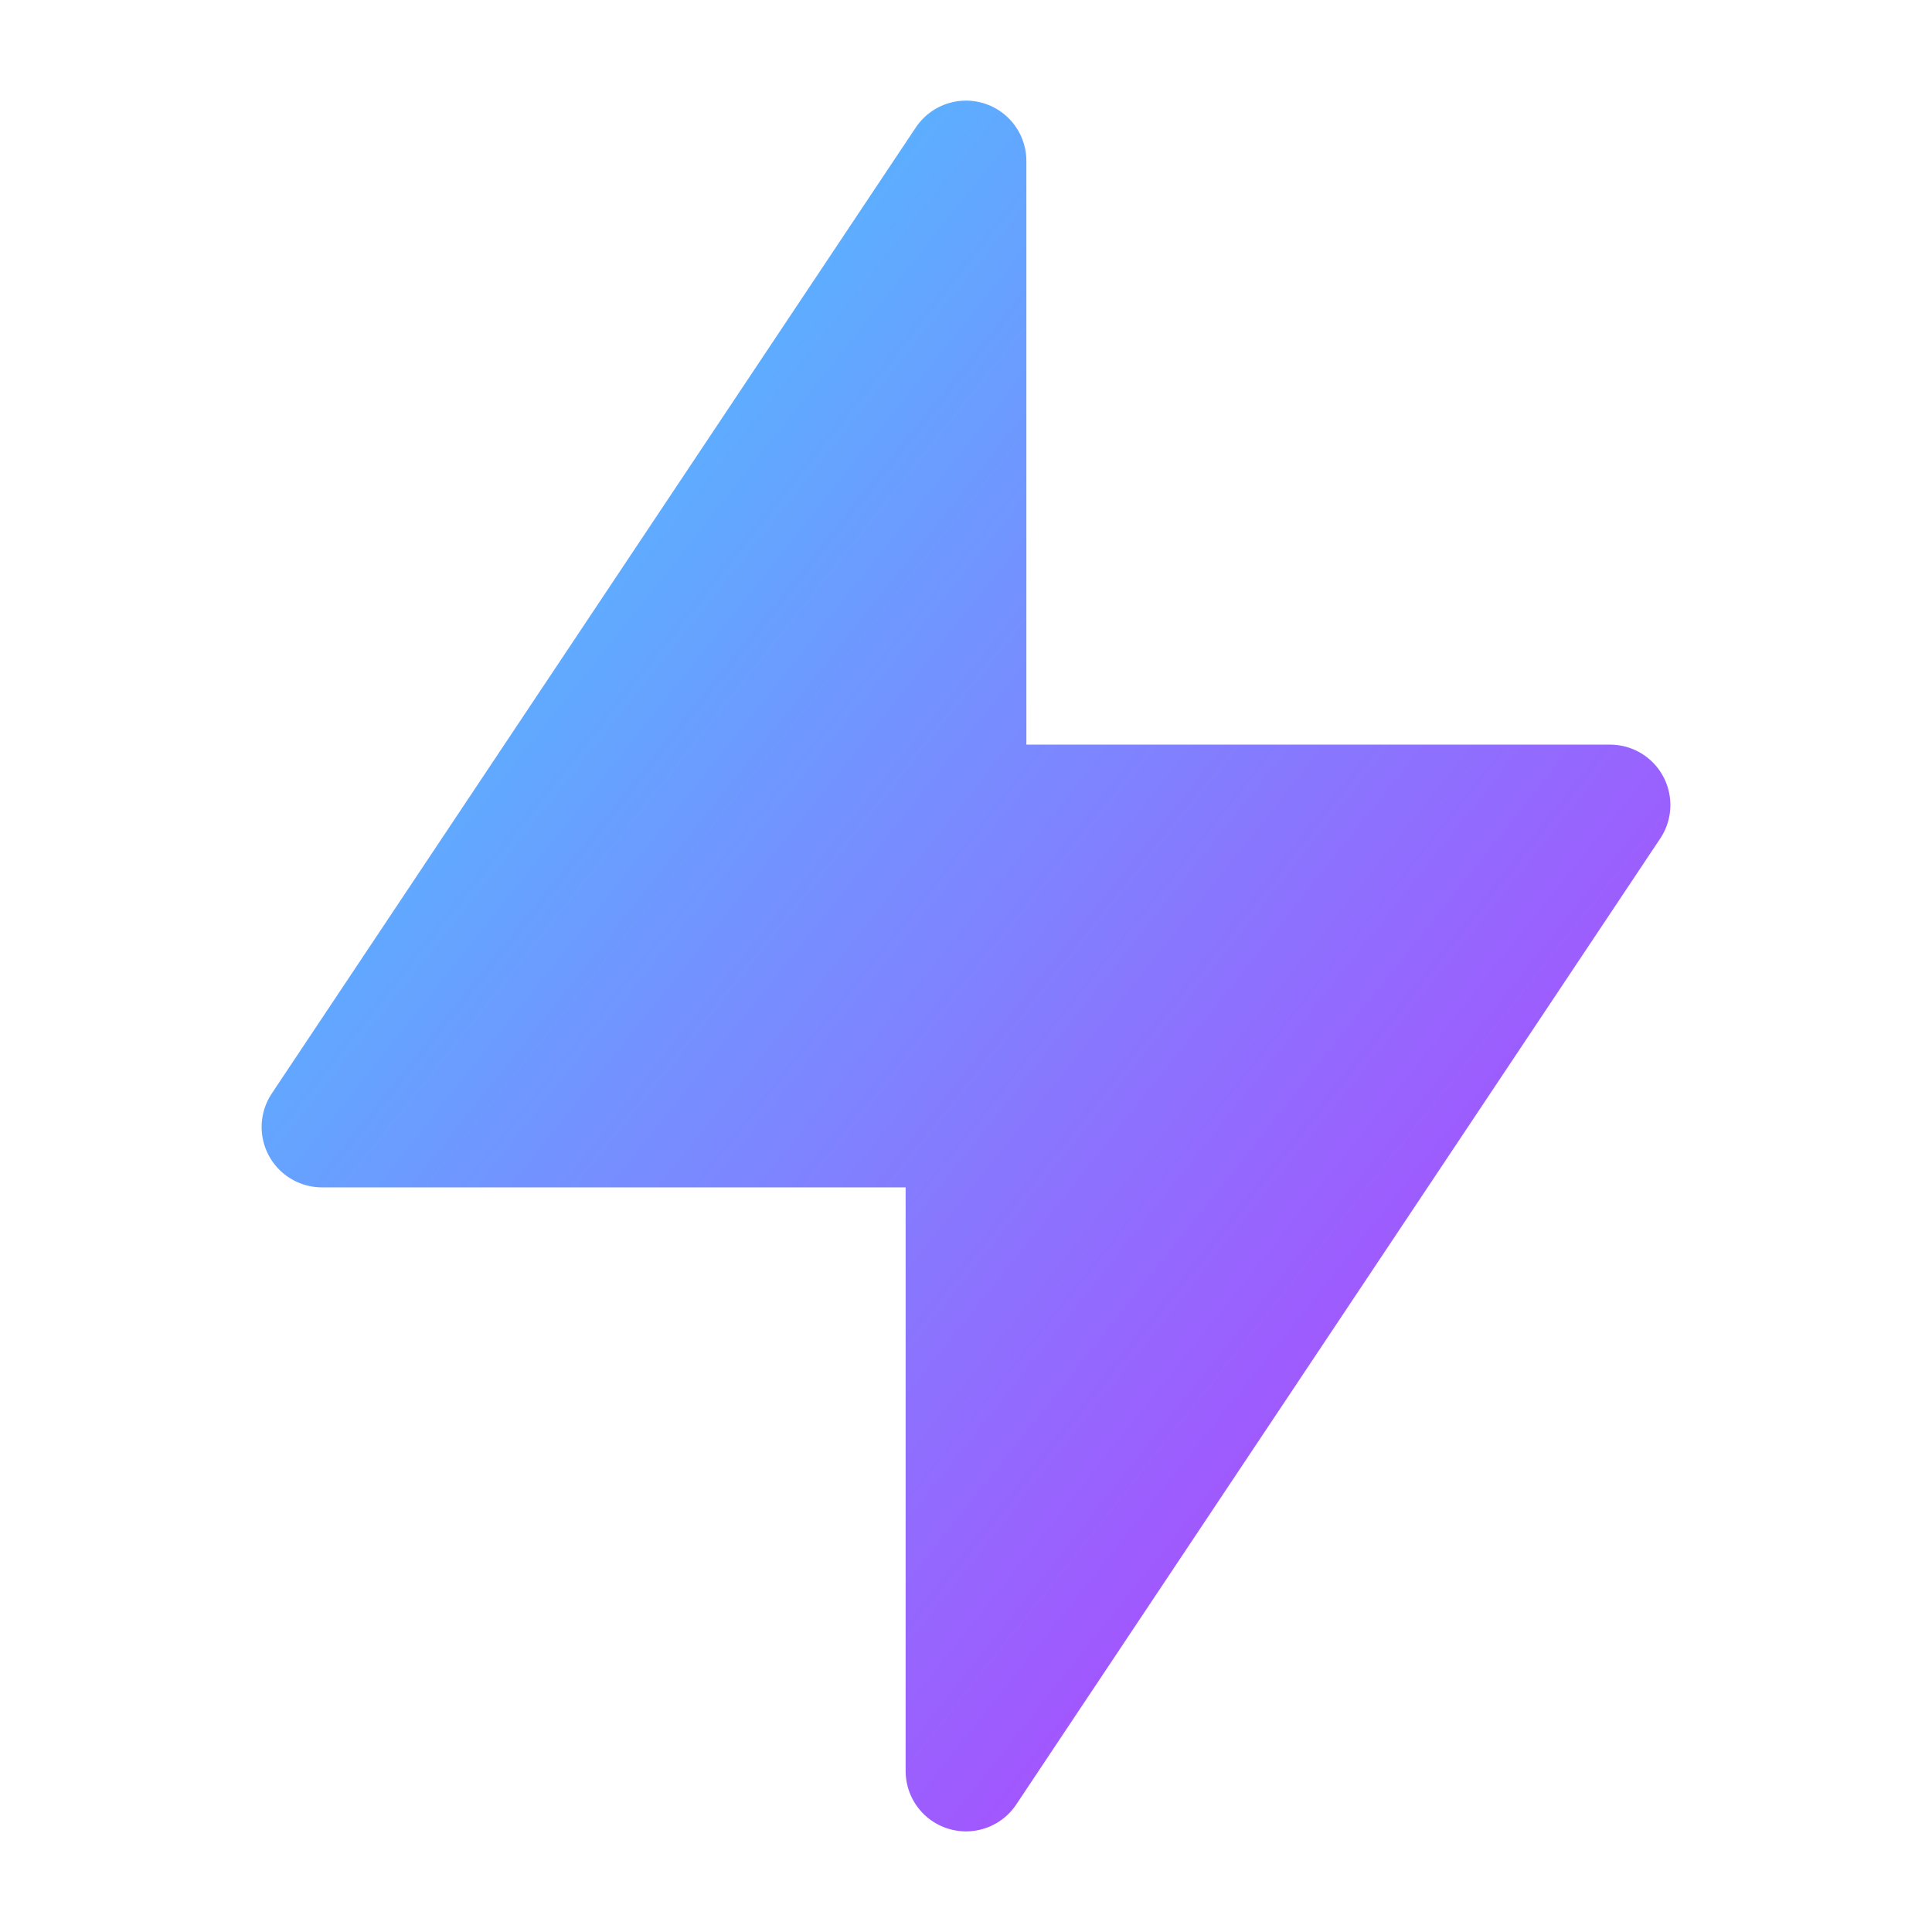
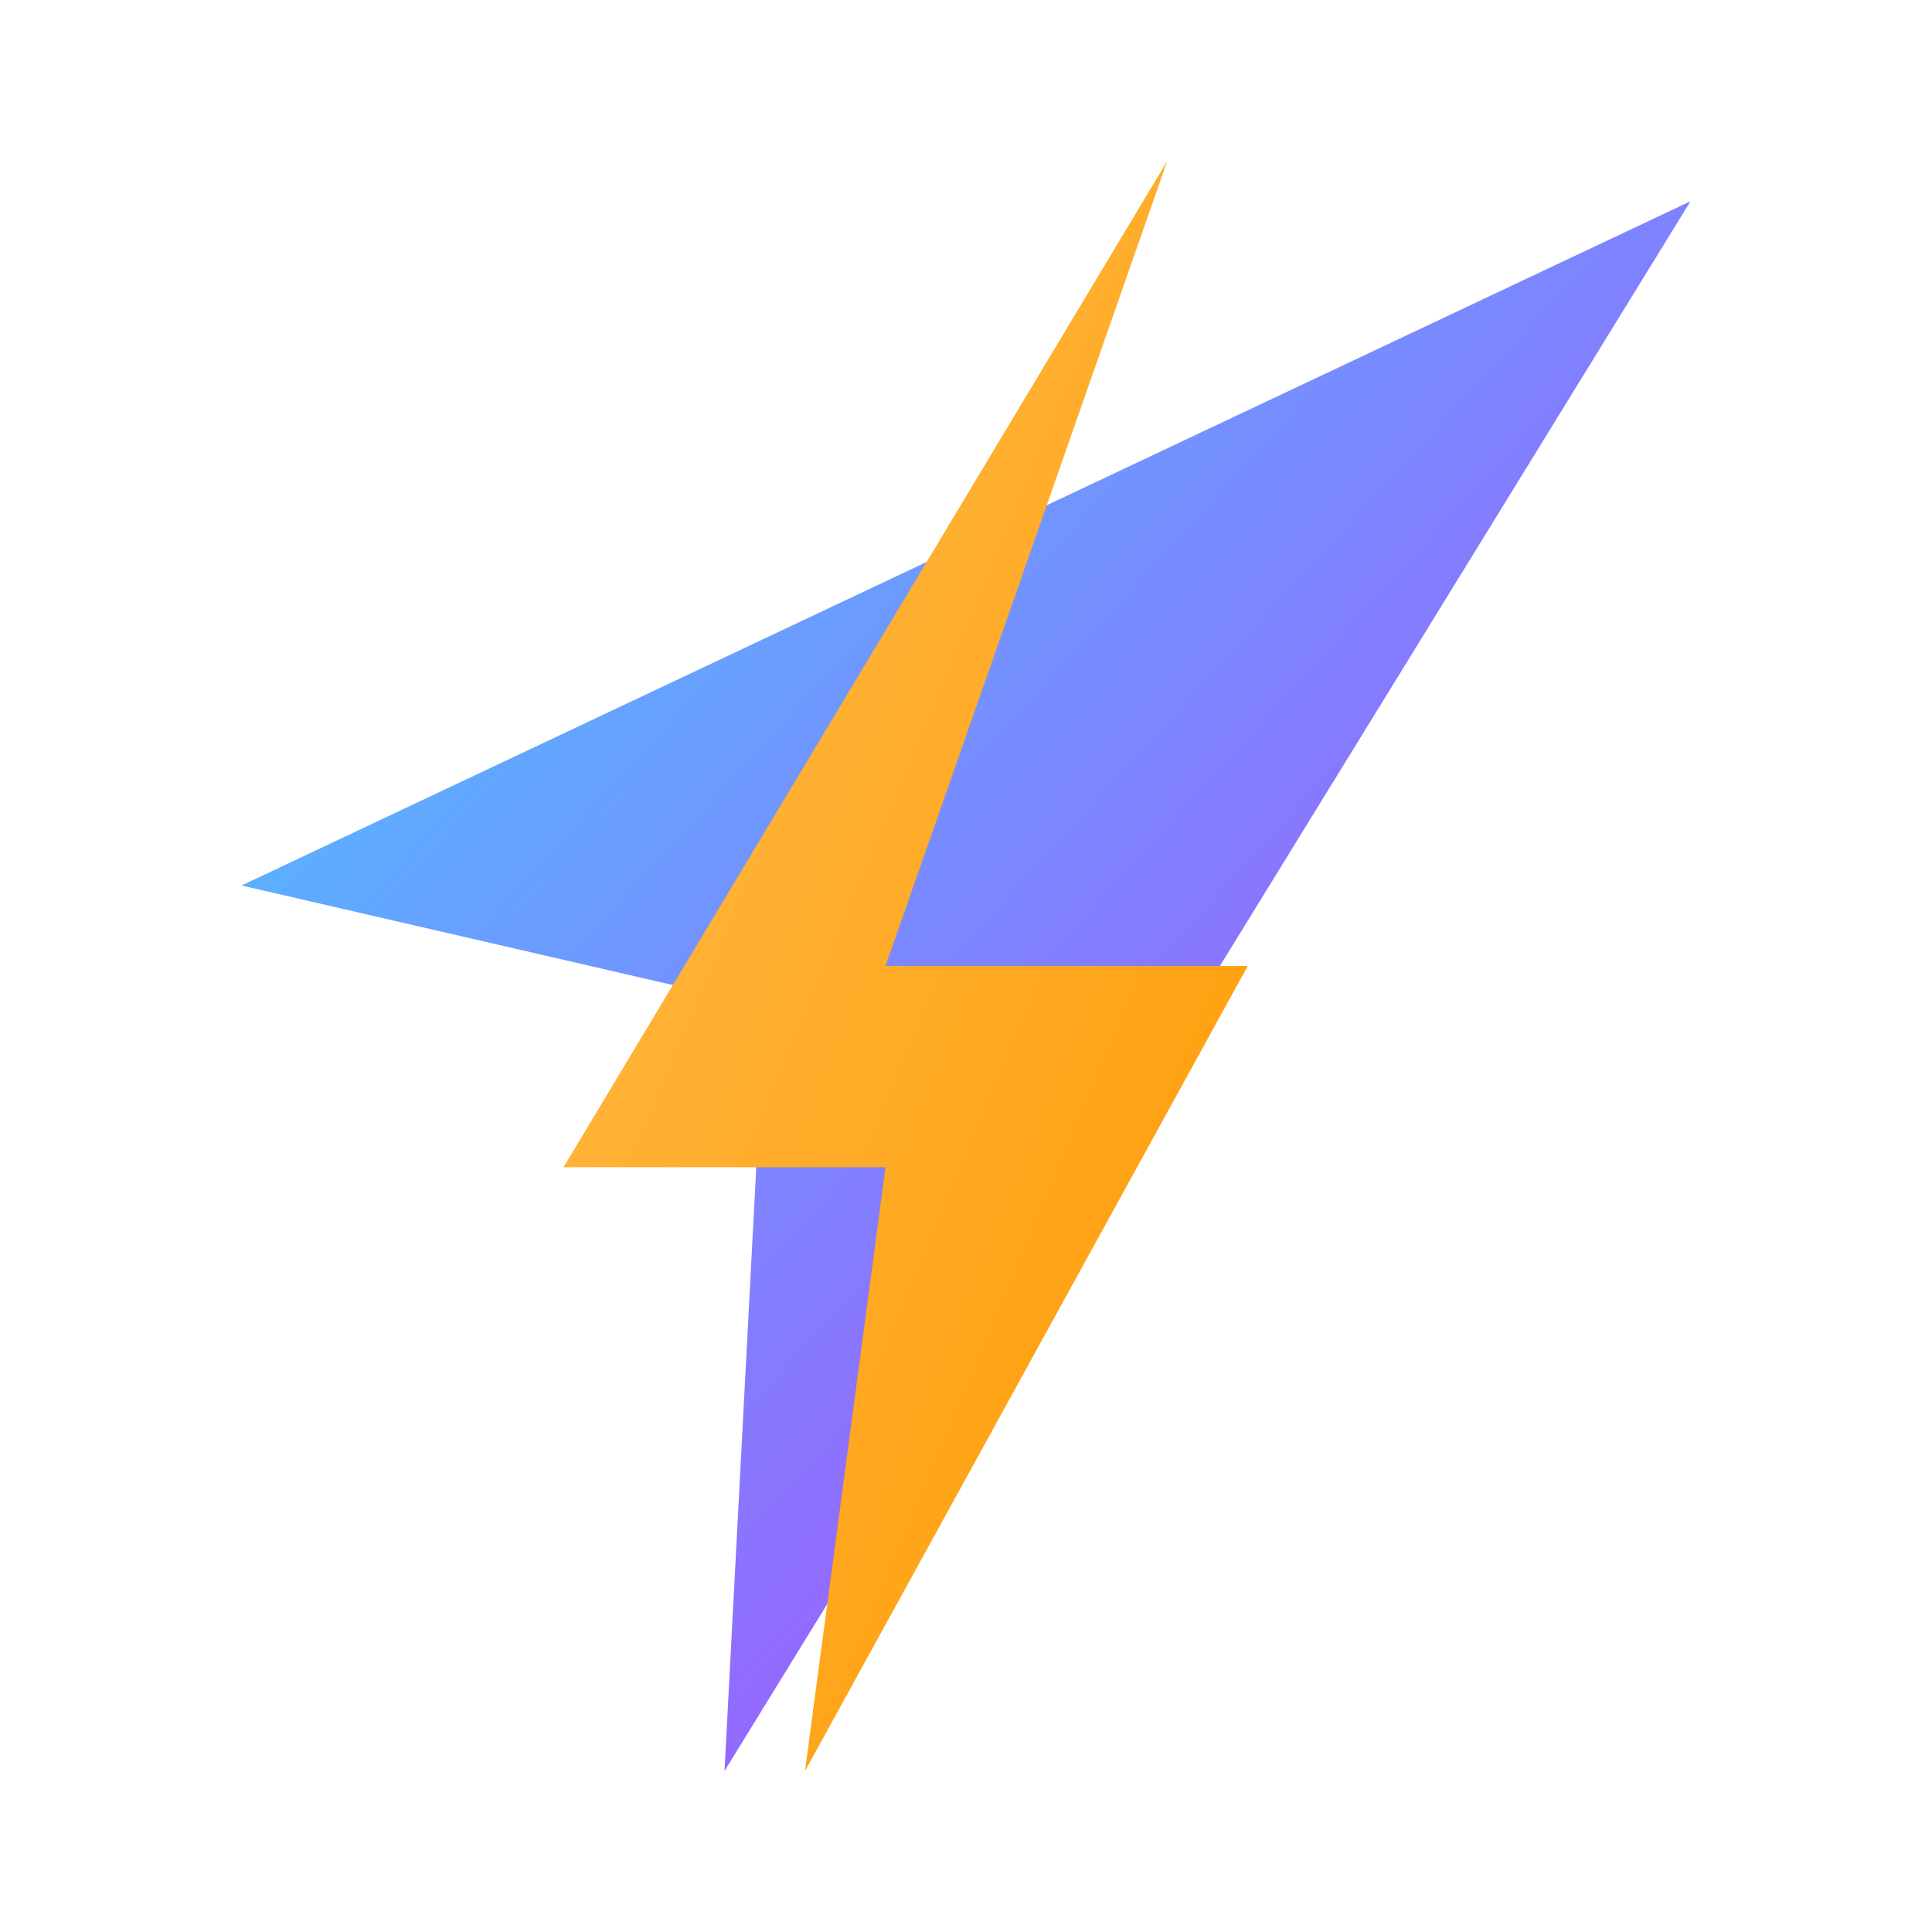
<svg xmlns="http://www.w3.org/2000/svg" viewBox="0 0 24 24" fill="none">
  <defs>
-     <linearGradient id="vite-grad" x1="0%" y1="0%" x2="100%" y2="100%">
+     <linearGradient id="vite-purple" x1="0%" y1="0%" x2="100%" y2="100%">
      <stop offset="0%" stop-color="#41D1FF" />
      <stop offset="100%" stop-color="#BD34FE" />
    </linearGradient>
+     <linearGradient id="vite-yellow" x1="0%" y1="0%" x2="100%" y2="100%">
+       <stop offset="0%" stop-color="#FFBD4F" />
+       <stop offset="100%" stop-color="#FF9A00" />
+     </linearGradient>
  </defs>
-   <path d="M4 14l8-12v8h8l-8 12v-8H4z" fill="url(#vite-grad)" stroke="url(#vite-grad)" stroke-width="1.5" stroke-linejoin="round" />
+   <path d="M21 2.5L9 22l.5-9.5L3 11l18-8.5z" fill="url(#vite-purple)" />
+   <path d="M14.5 2L11 12h4.5L10 22l1-7.5H7L14.5 2z" fill="url(#vite-yellow)" />
</svg>
